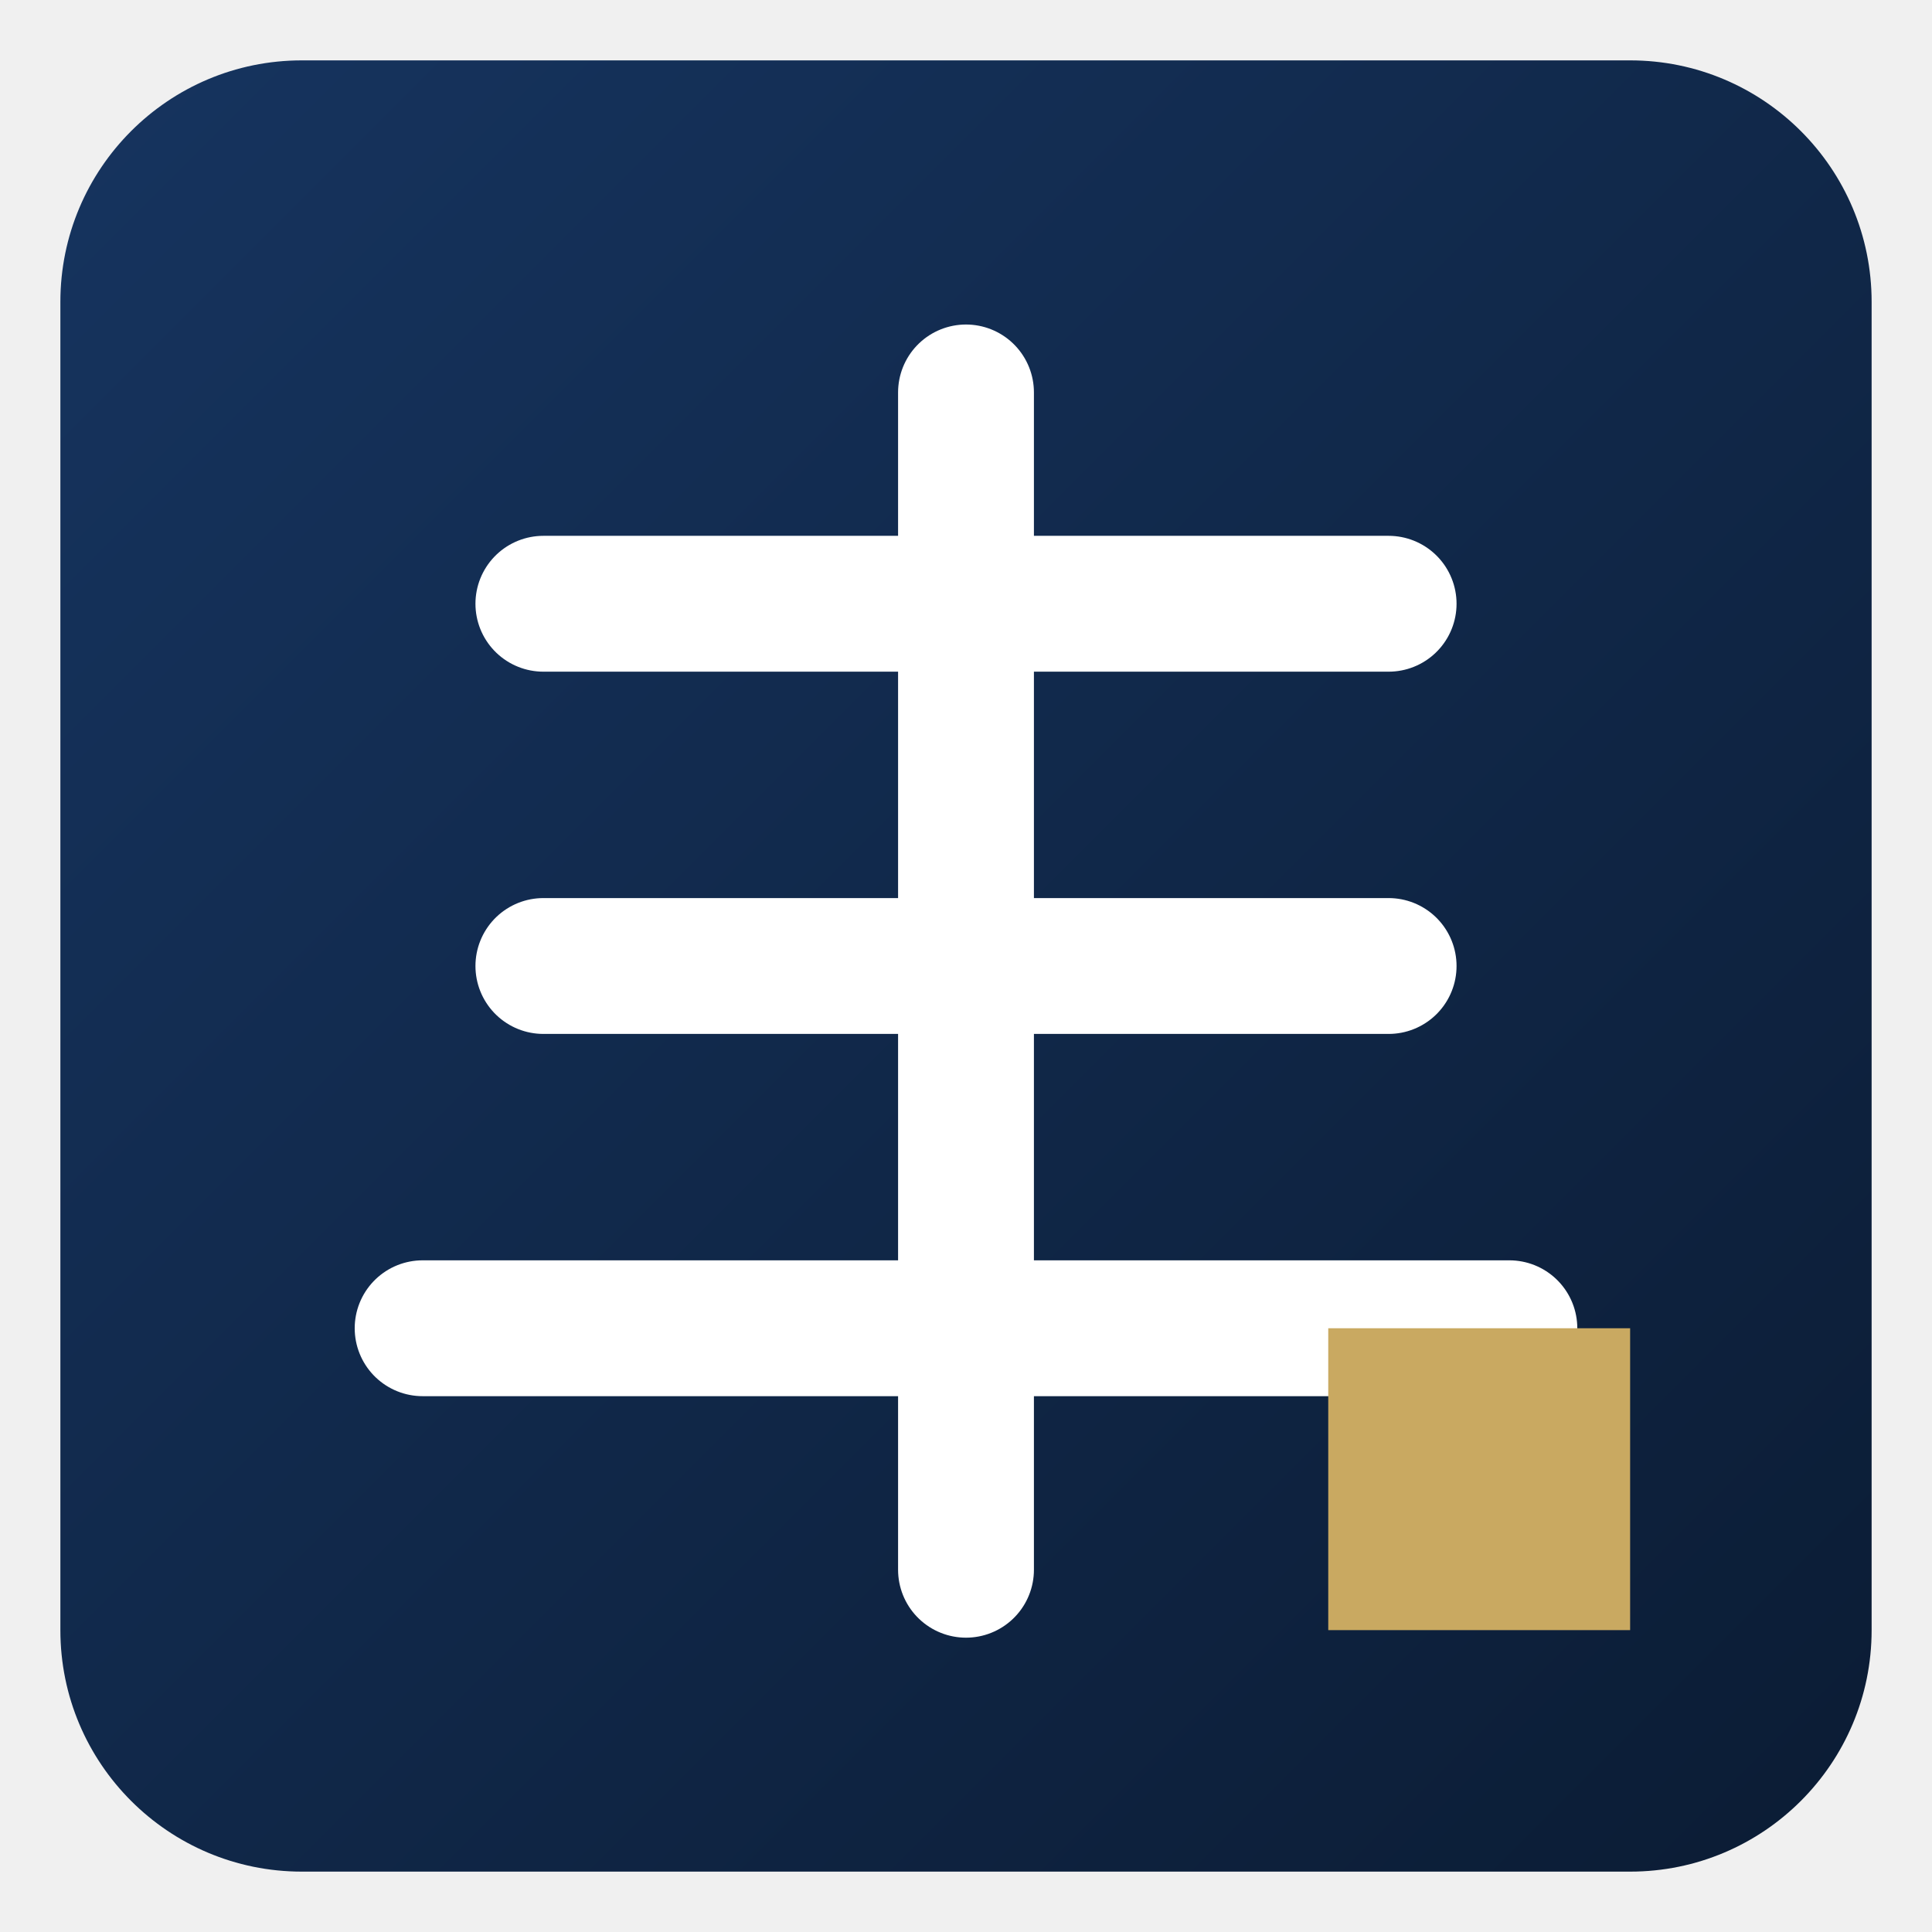
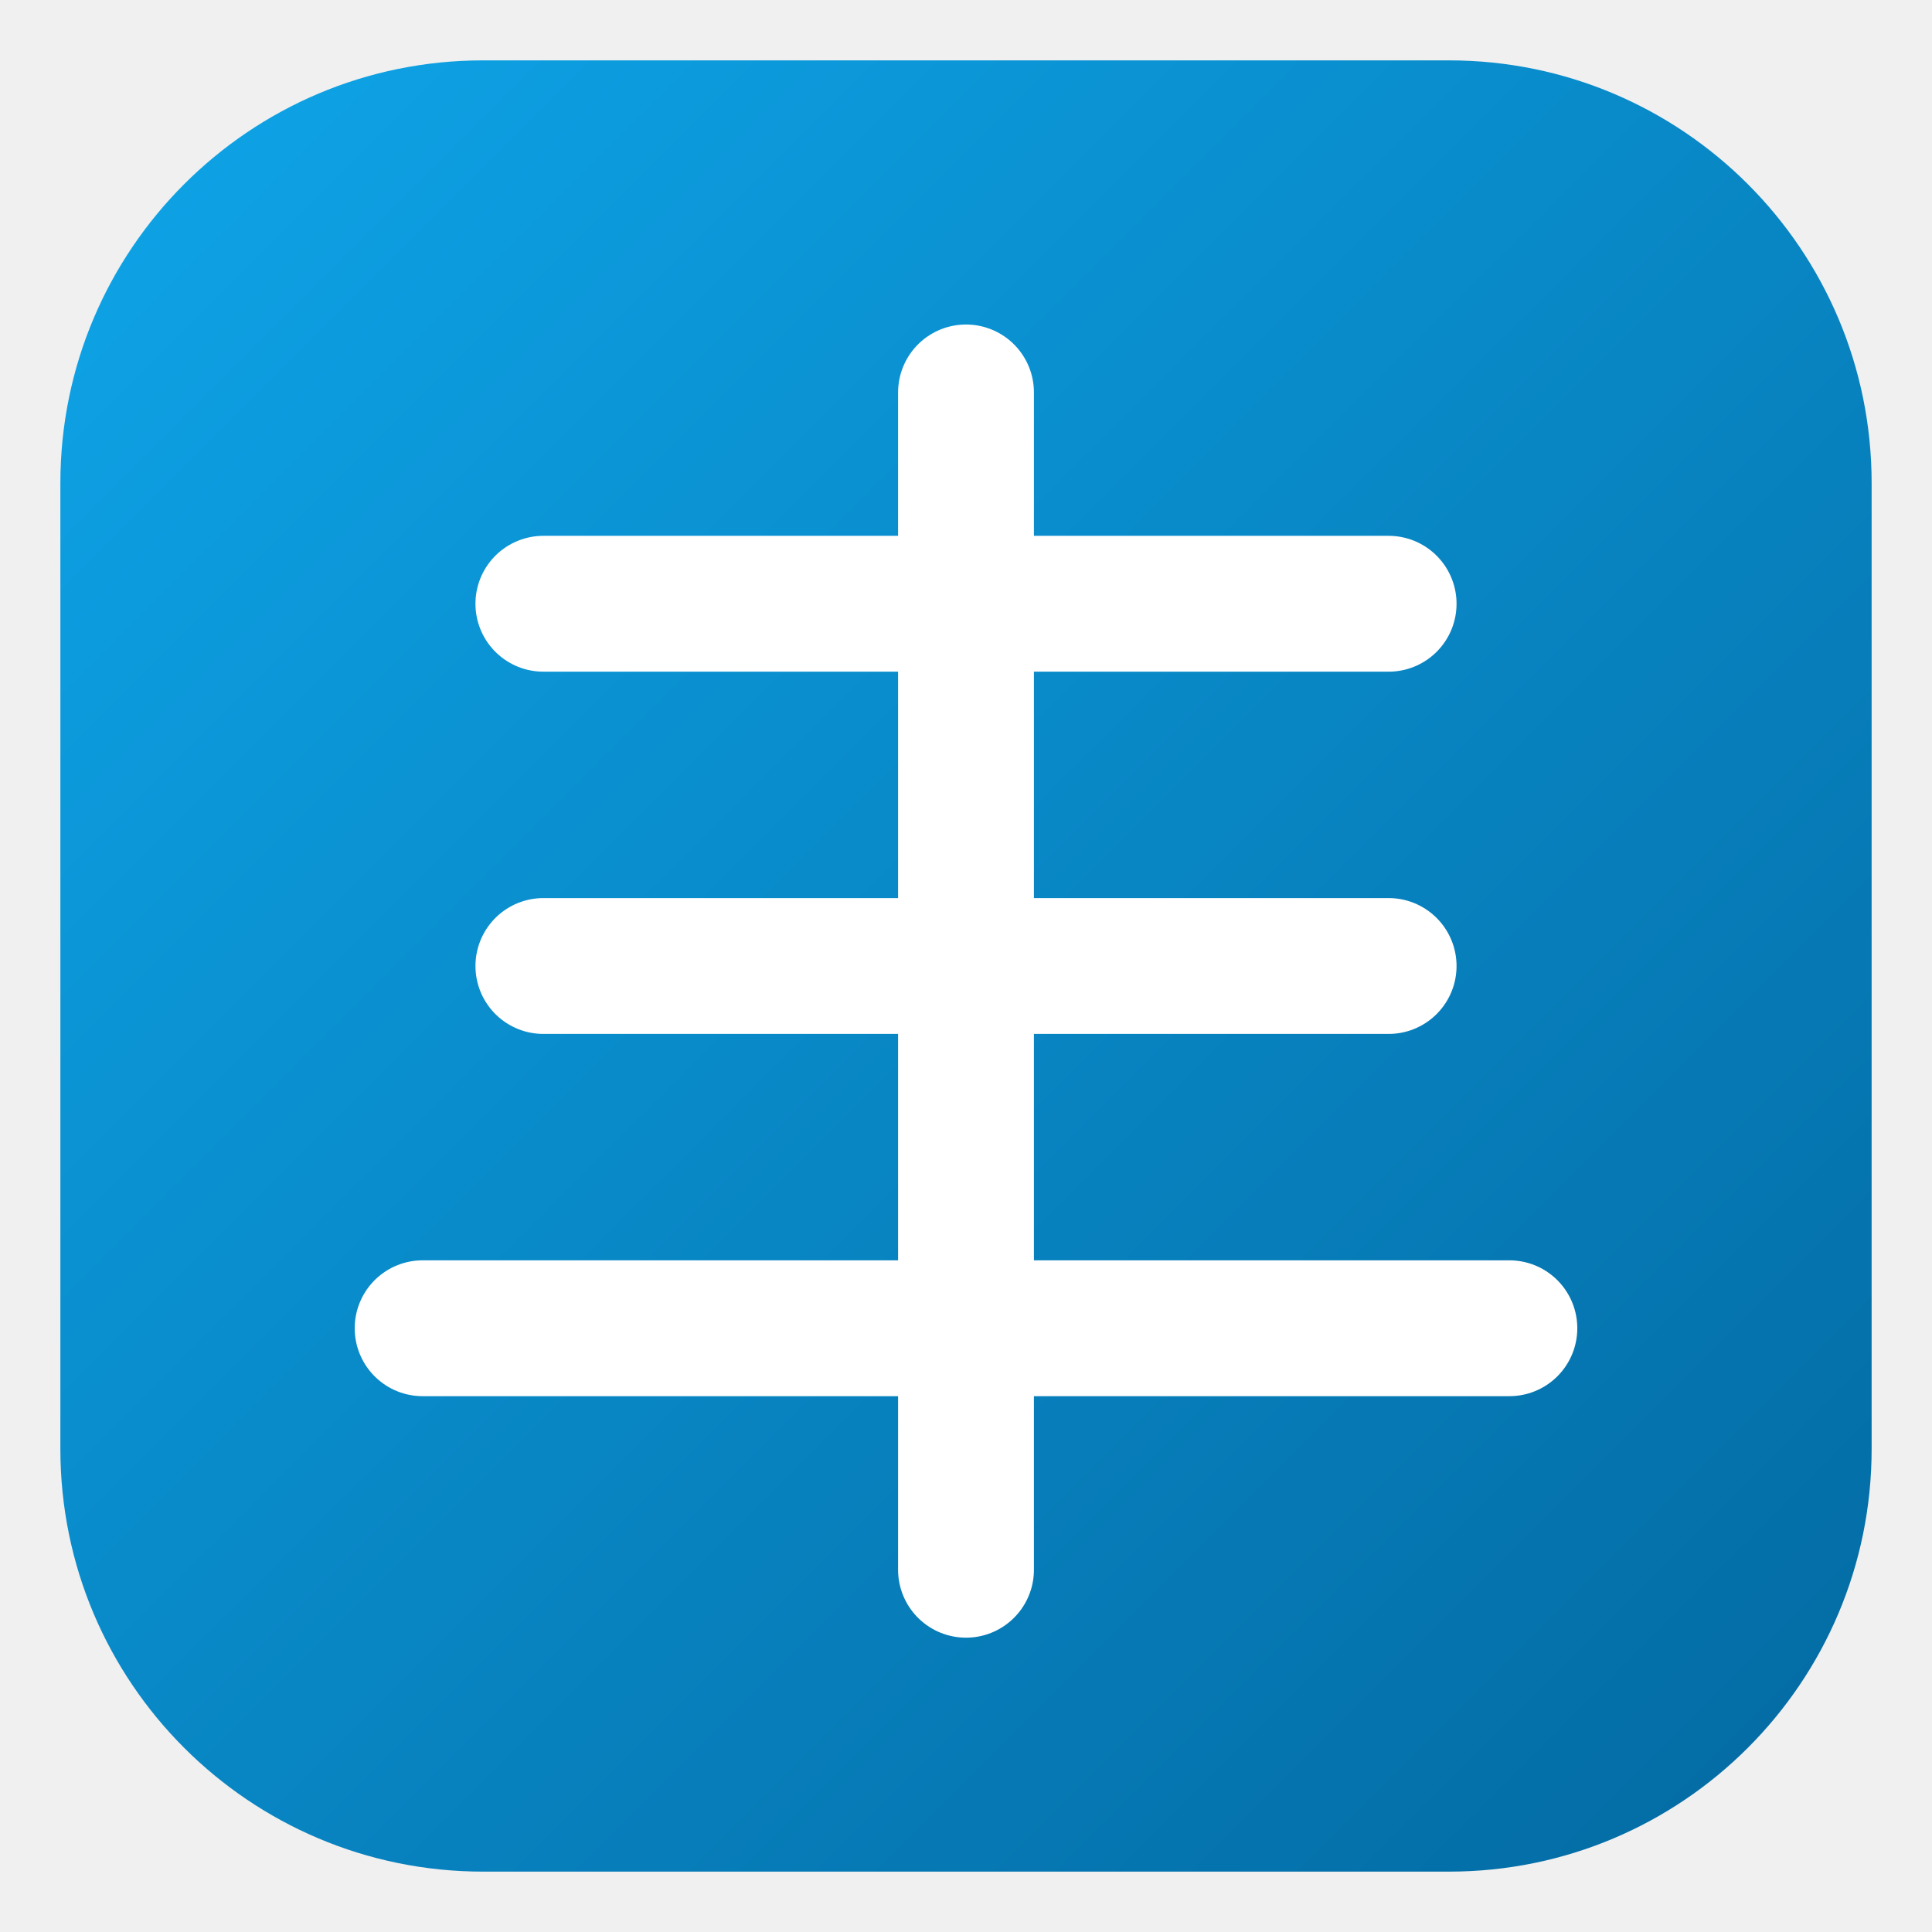
<svg xmlns="http://www.w3.org/2000/svg" viewBox="0 0 64 64" width="64" height="64">
  <defs>
    <linearGradient id="g" x1="0" y1="0" x2="1" y2="1">
-       <stop offset="0" stop-color="#16345f" />
-       <stop offset="1" stop-color="#0b1c34" />
+       <stop offset="0" stop-color="#0ea5e9" />
+       <stop offset="1" stop-color="#0369a1" />
    </linearGradient>
  </defs>
-   <rect x="2" y="2" width="60" height="60" rx="8" fill="url(#g)" />
+   <rect x="2" y="2" width="60" height="60" rx="14" fill="url(#g)" />
  <g stroke="#ffffff" stroke-width="4.5" stroke-linecap="round">
    <line x1="18" y1="20" x2="46" y2="20" />
    <line x1="18" y1="32" x2="46" y2="32" />
    <line x1="14" y1="44" x2="50" y2="44" />
    <line x1="32" y1="13" x2="32" y2="52" />
  </g>
-   <rect x="44" y="44" width="10" height="10" fill="#c9a961" />
</svg>
